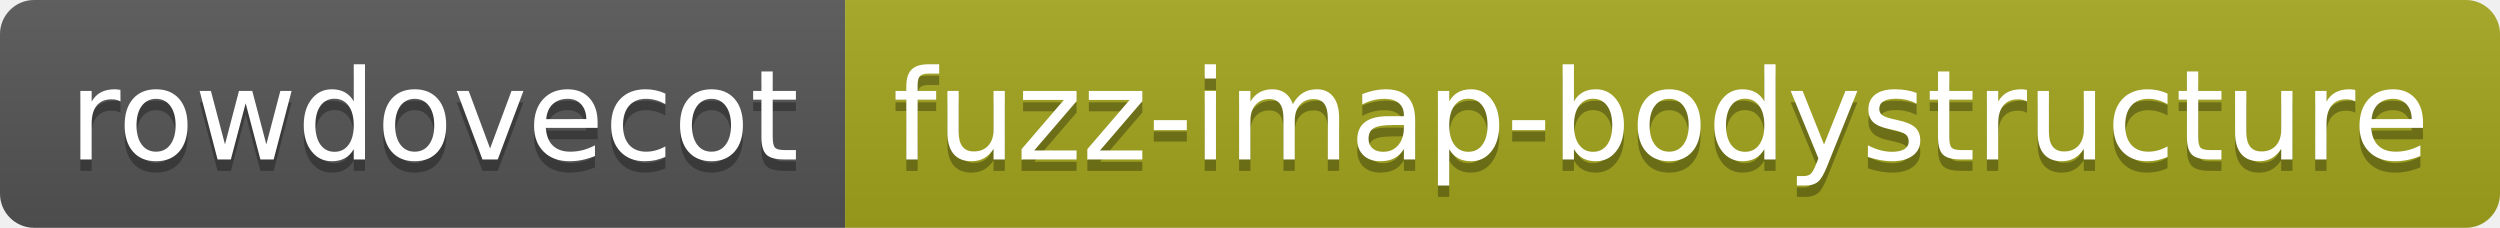
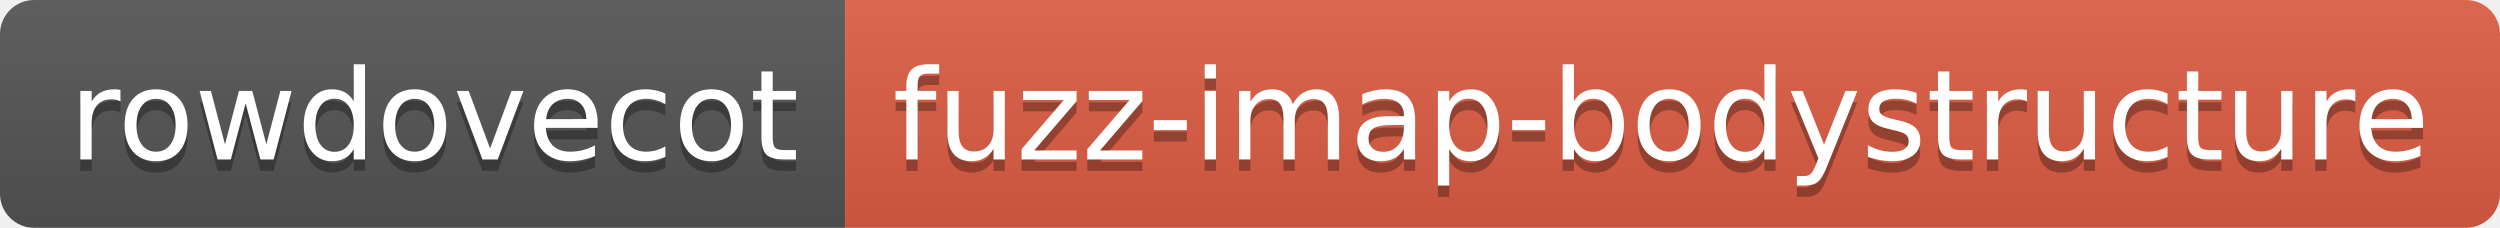
<svg xmlns="http://www.w3.org/2000/svg" width="219.5" height="20">
  <linearGradient id="smooth" x2="0" y2="100%">
    <stop offset="0" stop-color="#bbb" stop-opacity=".1" />
    <stop offset="1" stop-opacity=".1" />
  </linearGradient>
  <clipPath id="round">
    <rect width="219.5" height="20" rx="3" fill="#fff" />
  </clipPath>
  <g clip-path="url(#round)">
    <rect width="74.2" height="20" fill="#555" />
-     <rect x="74.2" width="145.3" height="20" fill="#a4a61d" />
+     <rect x="74.2" width="145.3" height="20" fill="#e05d44" />
    <rect width="219.5" height="20" fill="url(#smooth)" />
  </g>
  <g fill="#fff" text-anchor="middle" font-family="DejaVu Sans,Verdana,Geneva,sans-serif" font-size="110">
    <text x="381.0" y="150" fill="#010101" fill-opacity=".3" transform="scale(0.1)" textLength="642.0" lengthAdjust="spacing">rowdovecot</text>
    <text x="381.0" y="140" transform="scale(0.1)" textLength="642.0" lengthAdjust="spacing">rowdovecot</text>
    <text x="1458.5" y="150" fill="#010101" fill-opacity=".3" transform="scale(0.1)" textLength="1353.0" lengthAdjust="spacing">fuzz-imap-bodystructure</text>
    <text x="1458.5" y="140" transform="scale(0.1)" textLength="1353.0" lengthAdjust="spacing">fuzz-imap-bodystructure</text>
  </g>
</svg>
